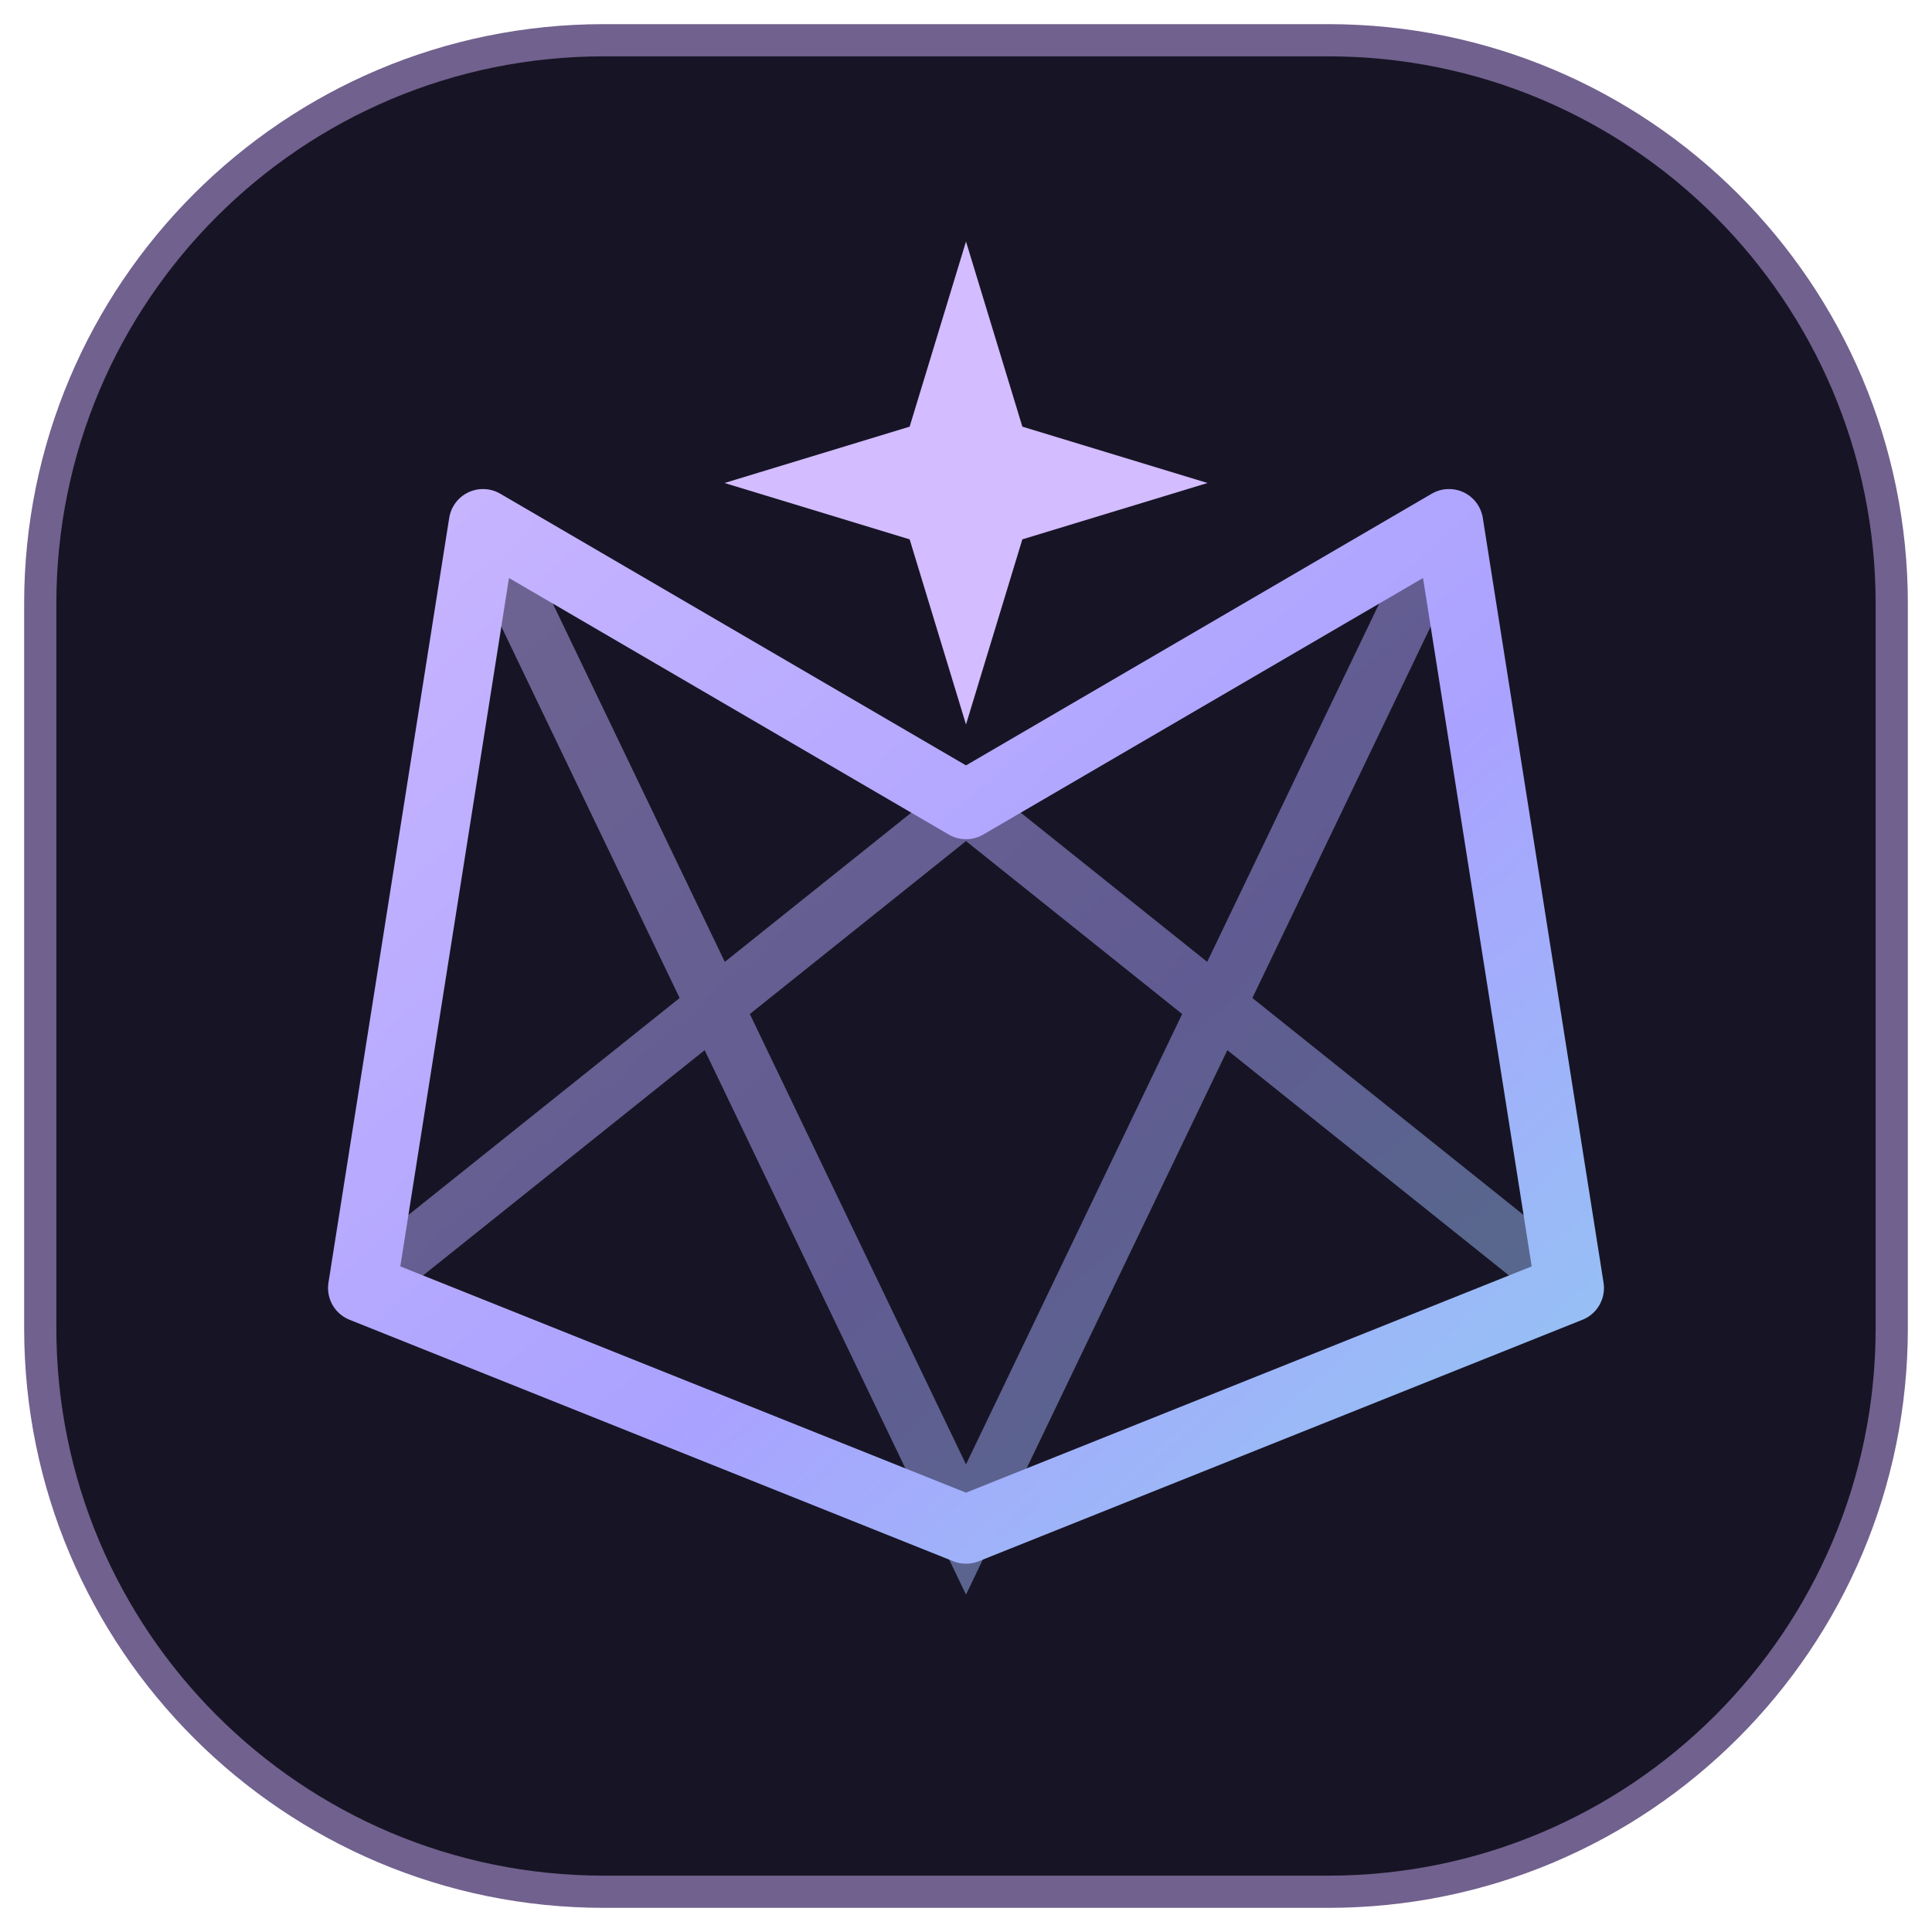
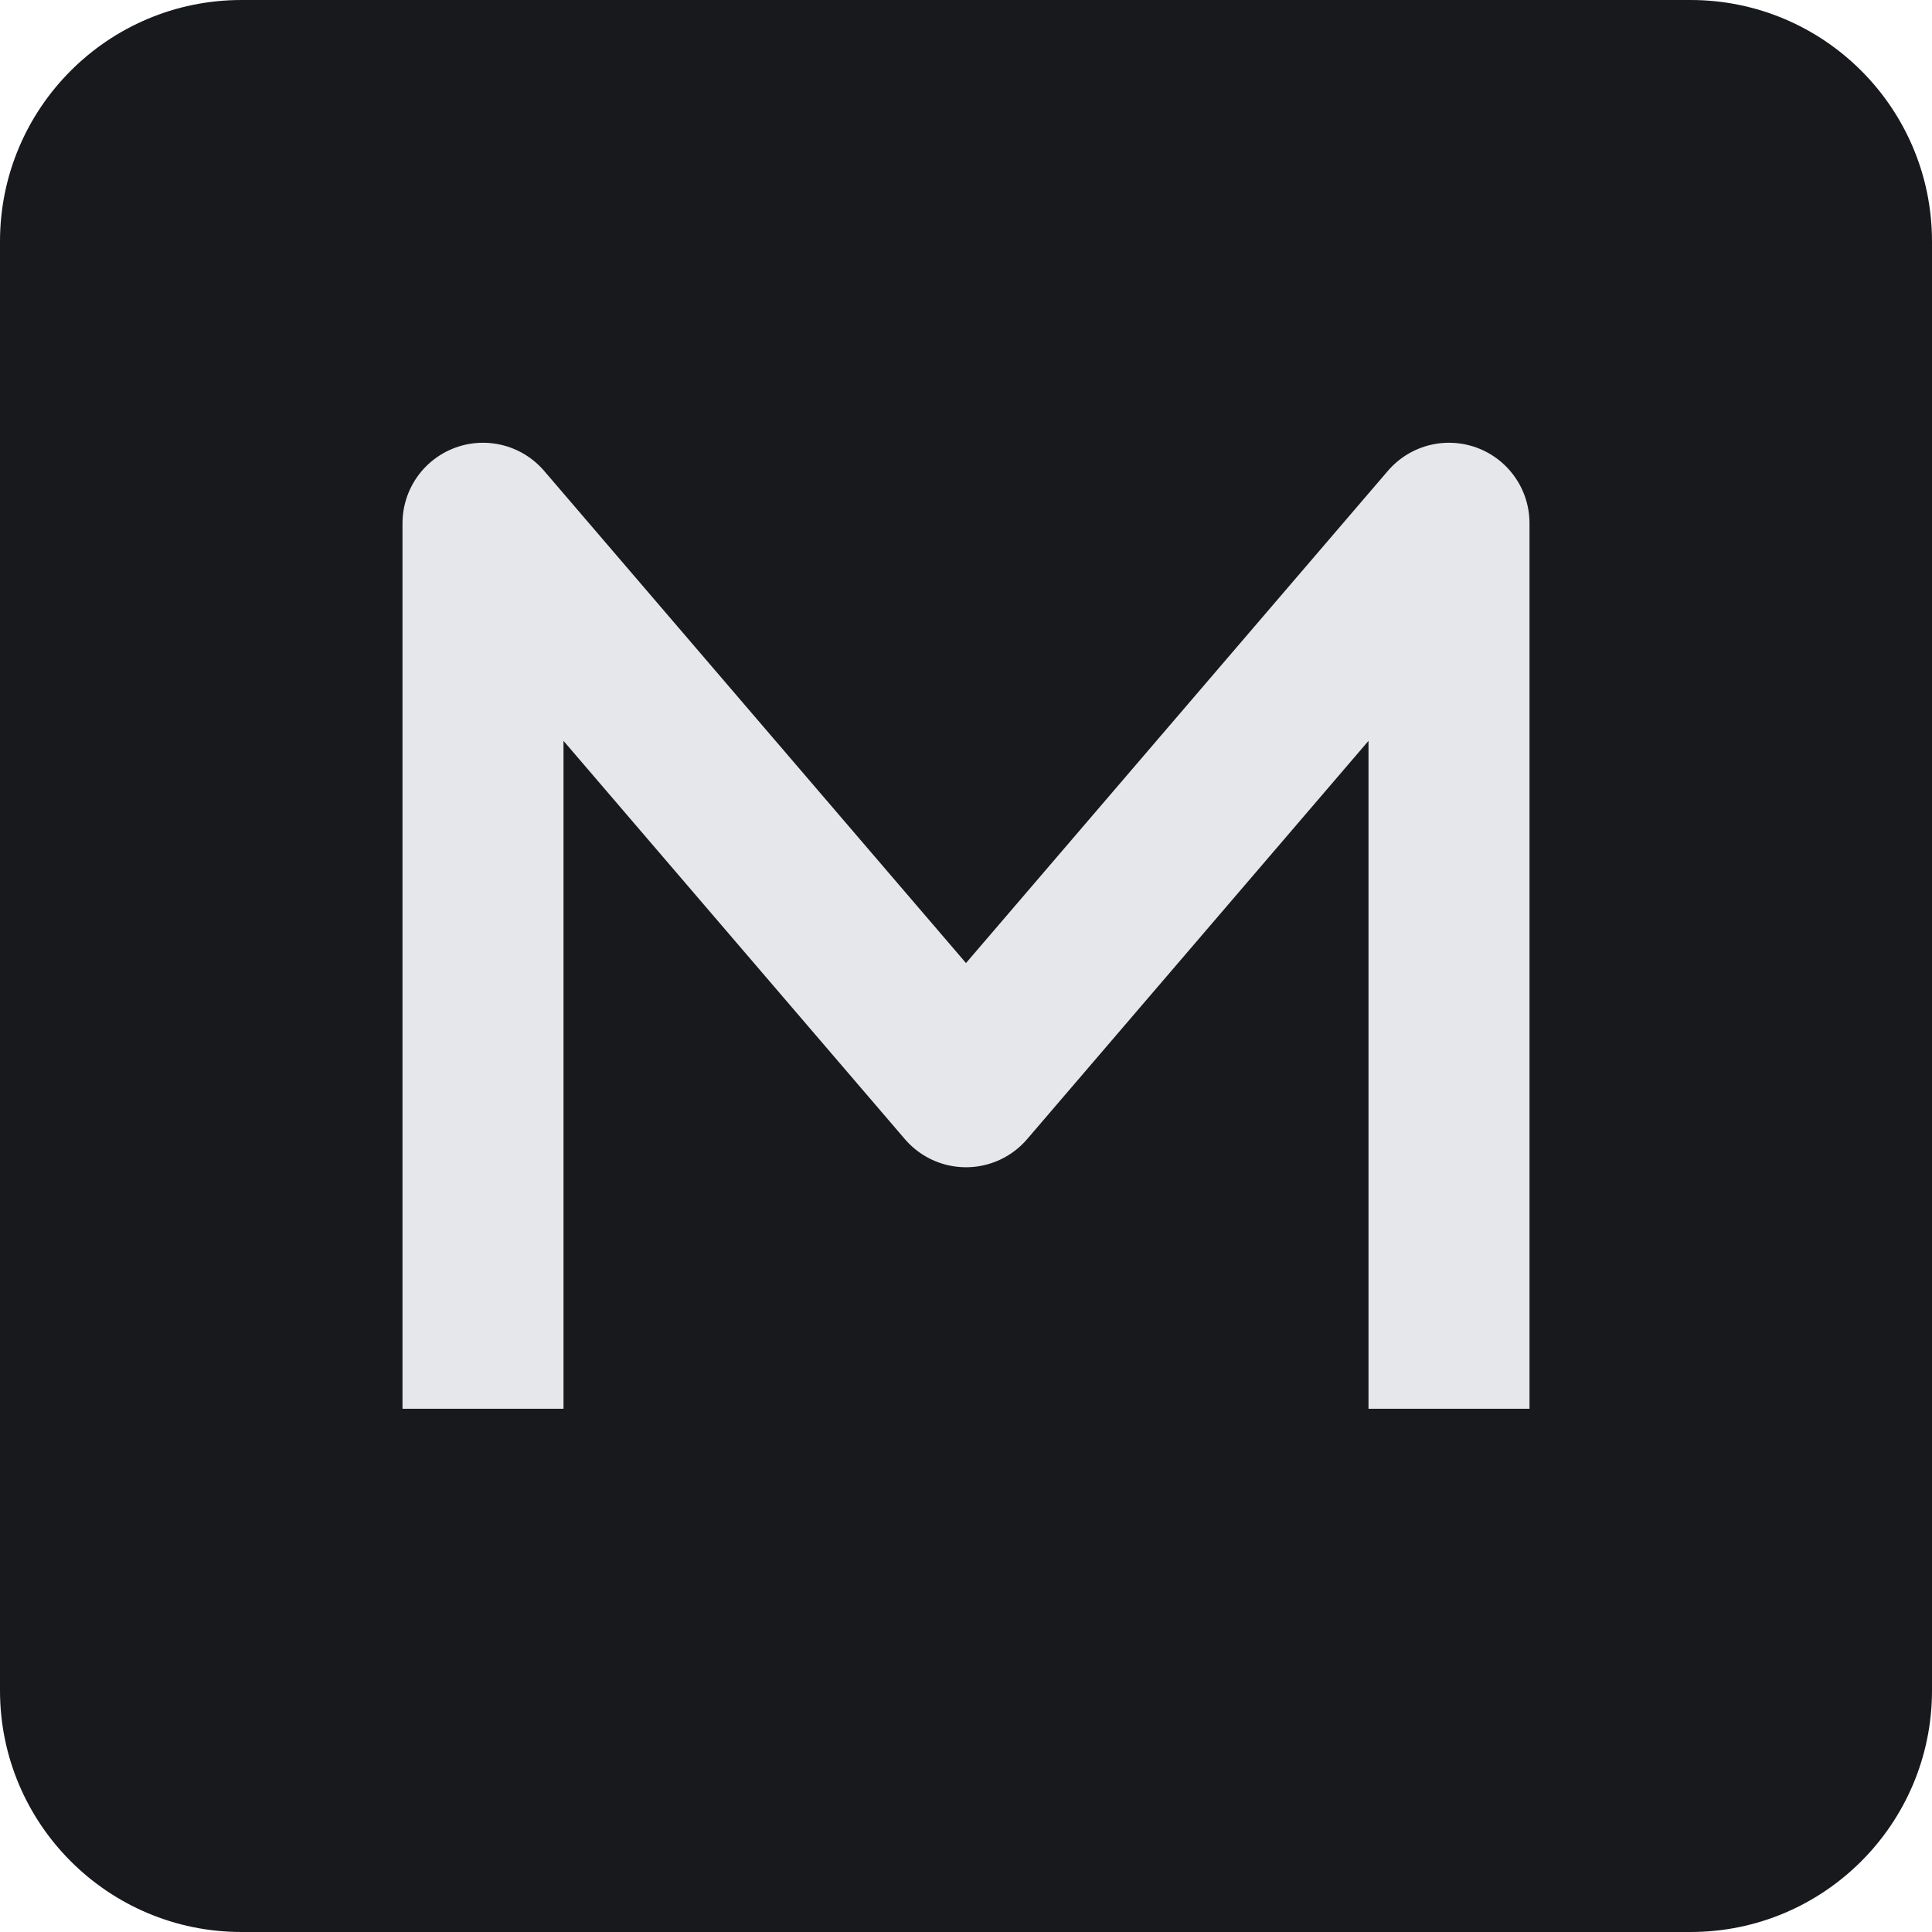
<svg xmlns="http://www.w3.org/2000/svg" width="48" height="48" viewBox="0 0 48 48">
-   <defs>
-     <linearGradient id="a" x1="6" y1="3" x2="44" y2="46" gradientUnits="userSpaceOnUse">
-       <stop stop-color="#d5bdff" />
-       <stop offset=".55" stop-color="#aaa2ff" />
-       <stop offset="1" stop-color="#83dceb" />
-     </linearGradient>
-   </defs>
-   <rect x="1" y="1" width="46" height="46" rx="14" fill="#171525" stroke="#71618e" stroke-width=".8" />
-   <path d="m9 32 3-19 12 7 12-7 3 19-15 6Z" stroke="url(#a)" stroke-width="1.7" stroke-linejoin="round" fill="none" />
-   <path d="m12 13 12 25 12-25M9 32l15-12 15 12" stroke="url(#a)" opacity=".5" stroke-width="1.4" fill="none" />
-   <path d="m24 6 1.4 4.6L30 12l-4.6 1.4L24 18l-1.4-4.6L18 12l4.6-1.4Z" fill="#d3bcff" />
+   <rect width="48" height="48" rx="6" fill="#17191c" />
+   <path d="M12 35V13l12 14 12-14v22" fill="none" stroke="#e5e7eb" stroke-width="4" stroke-linejoin="round" />
</svg>
